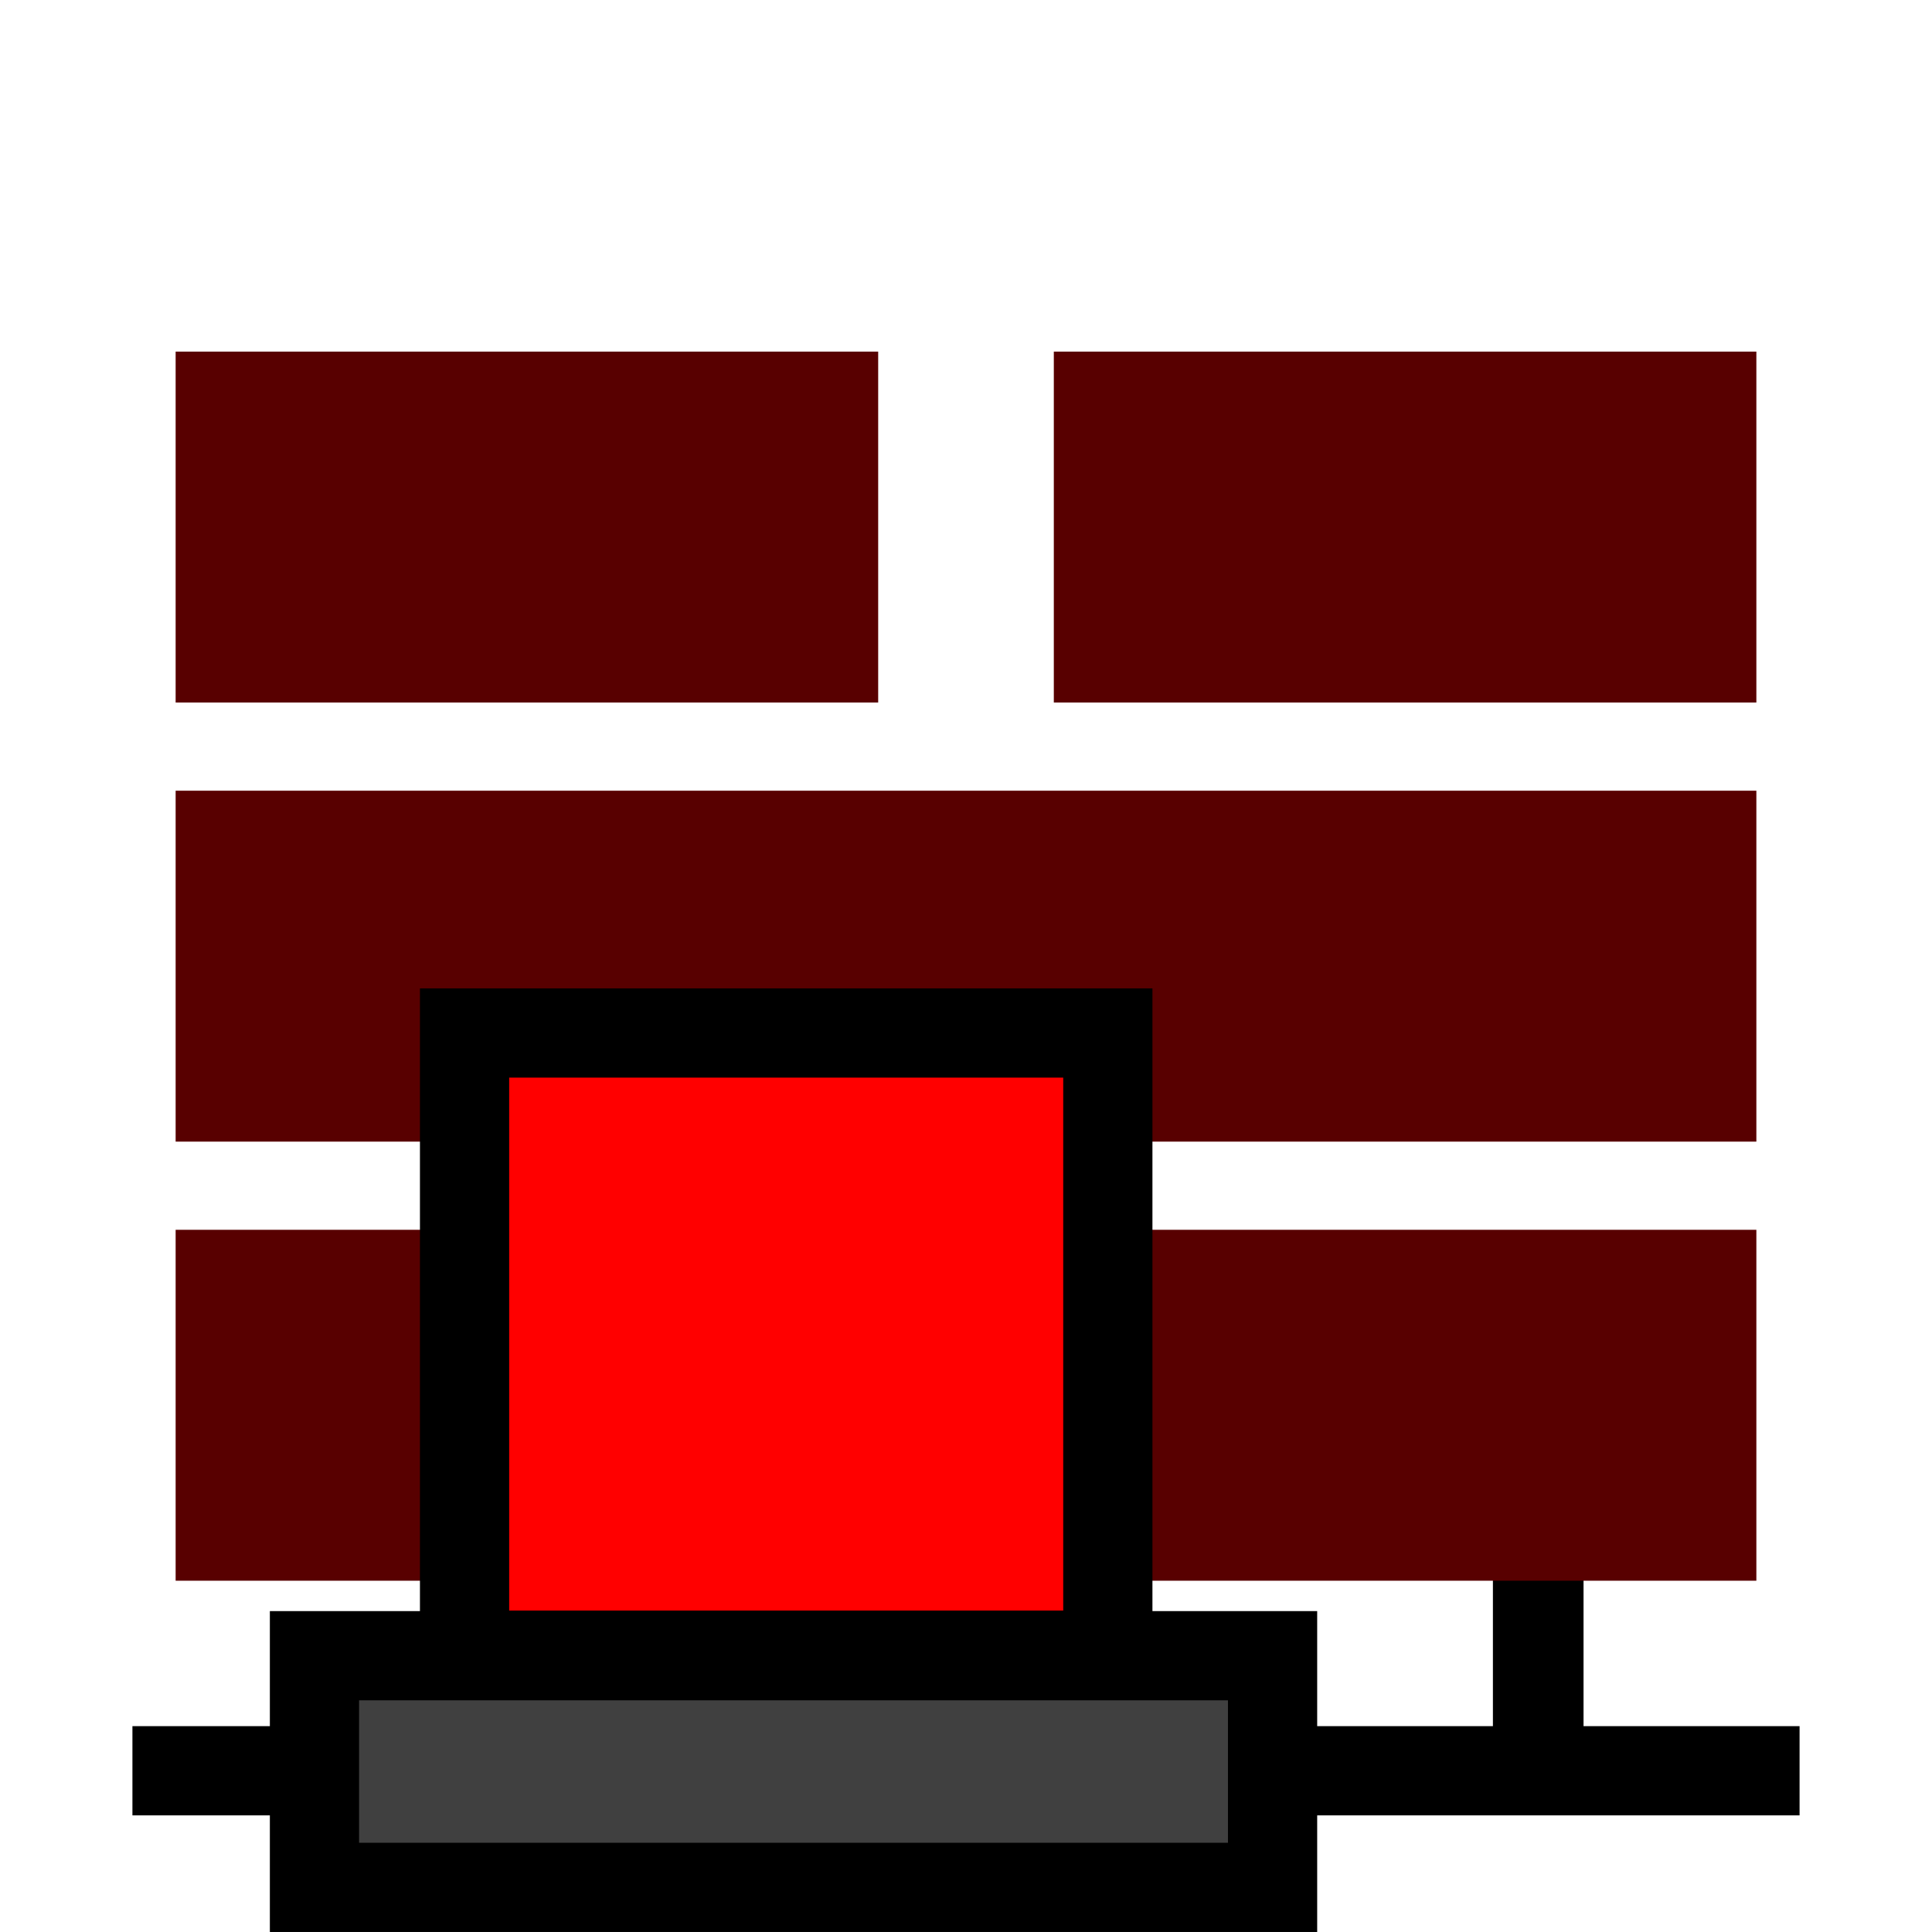
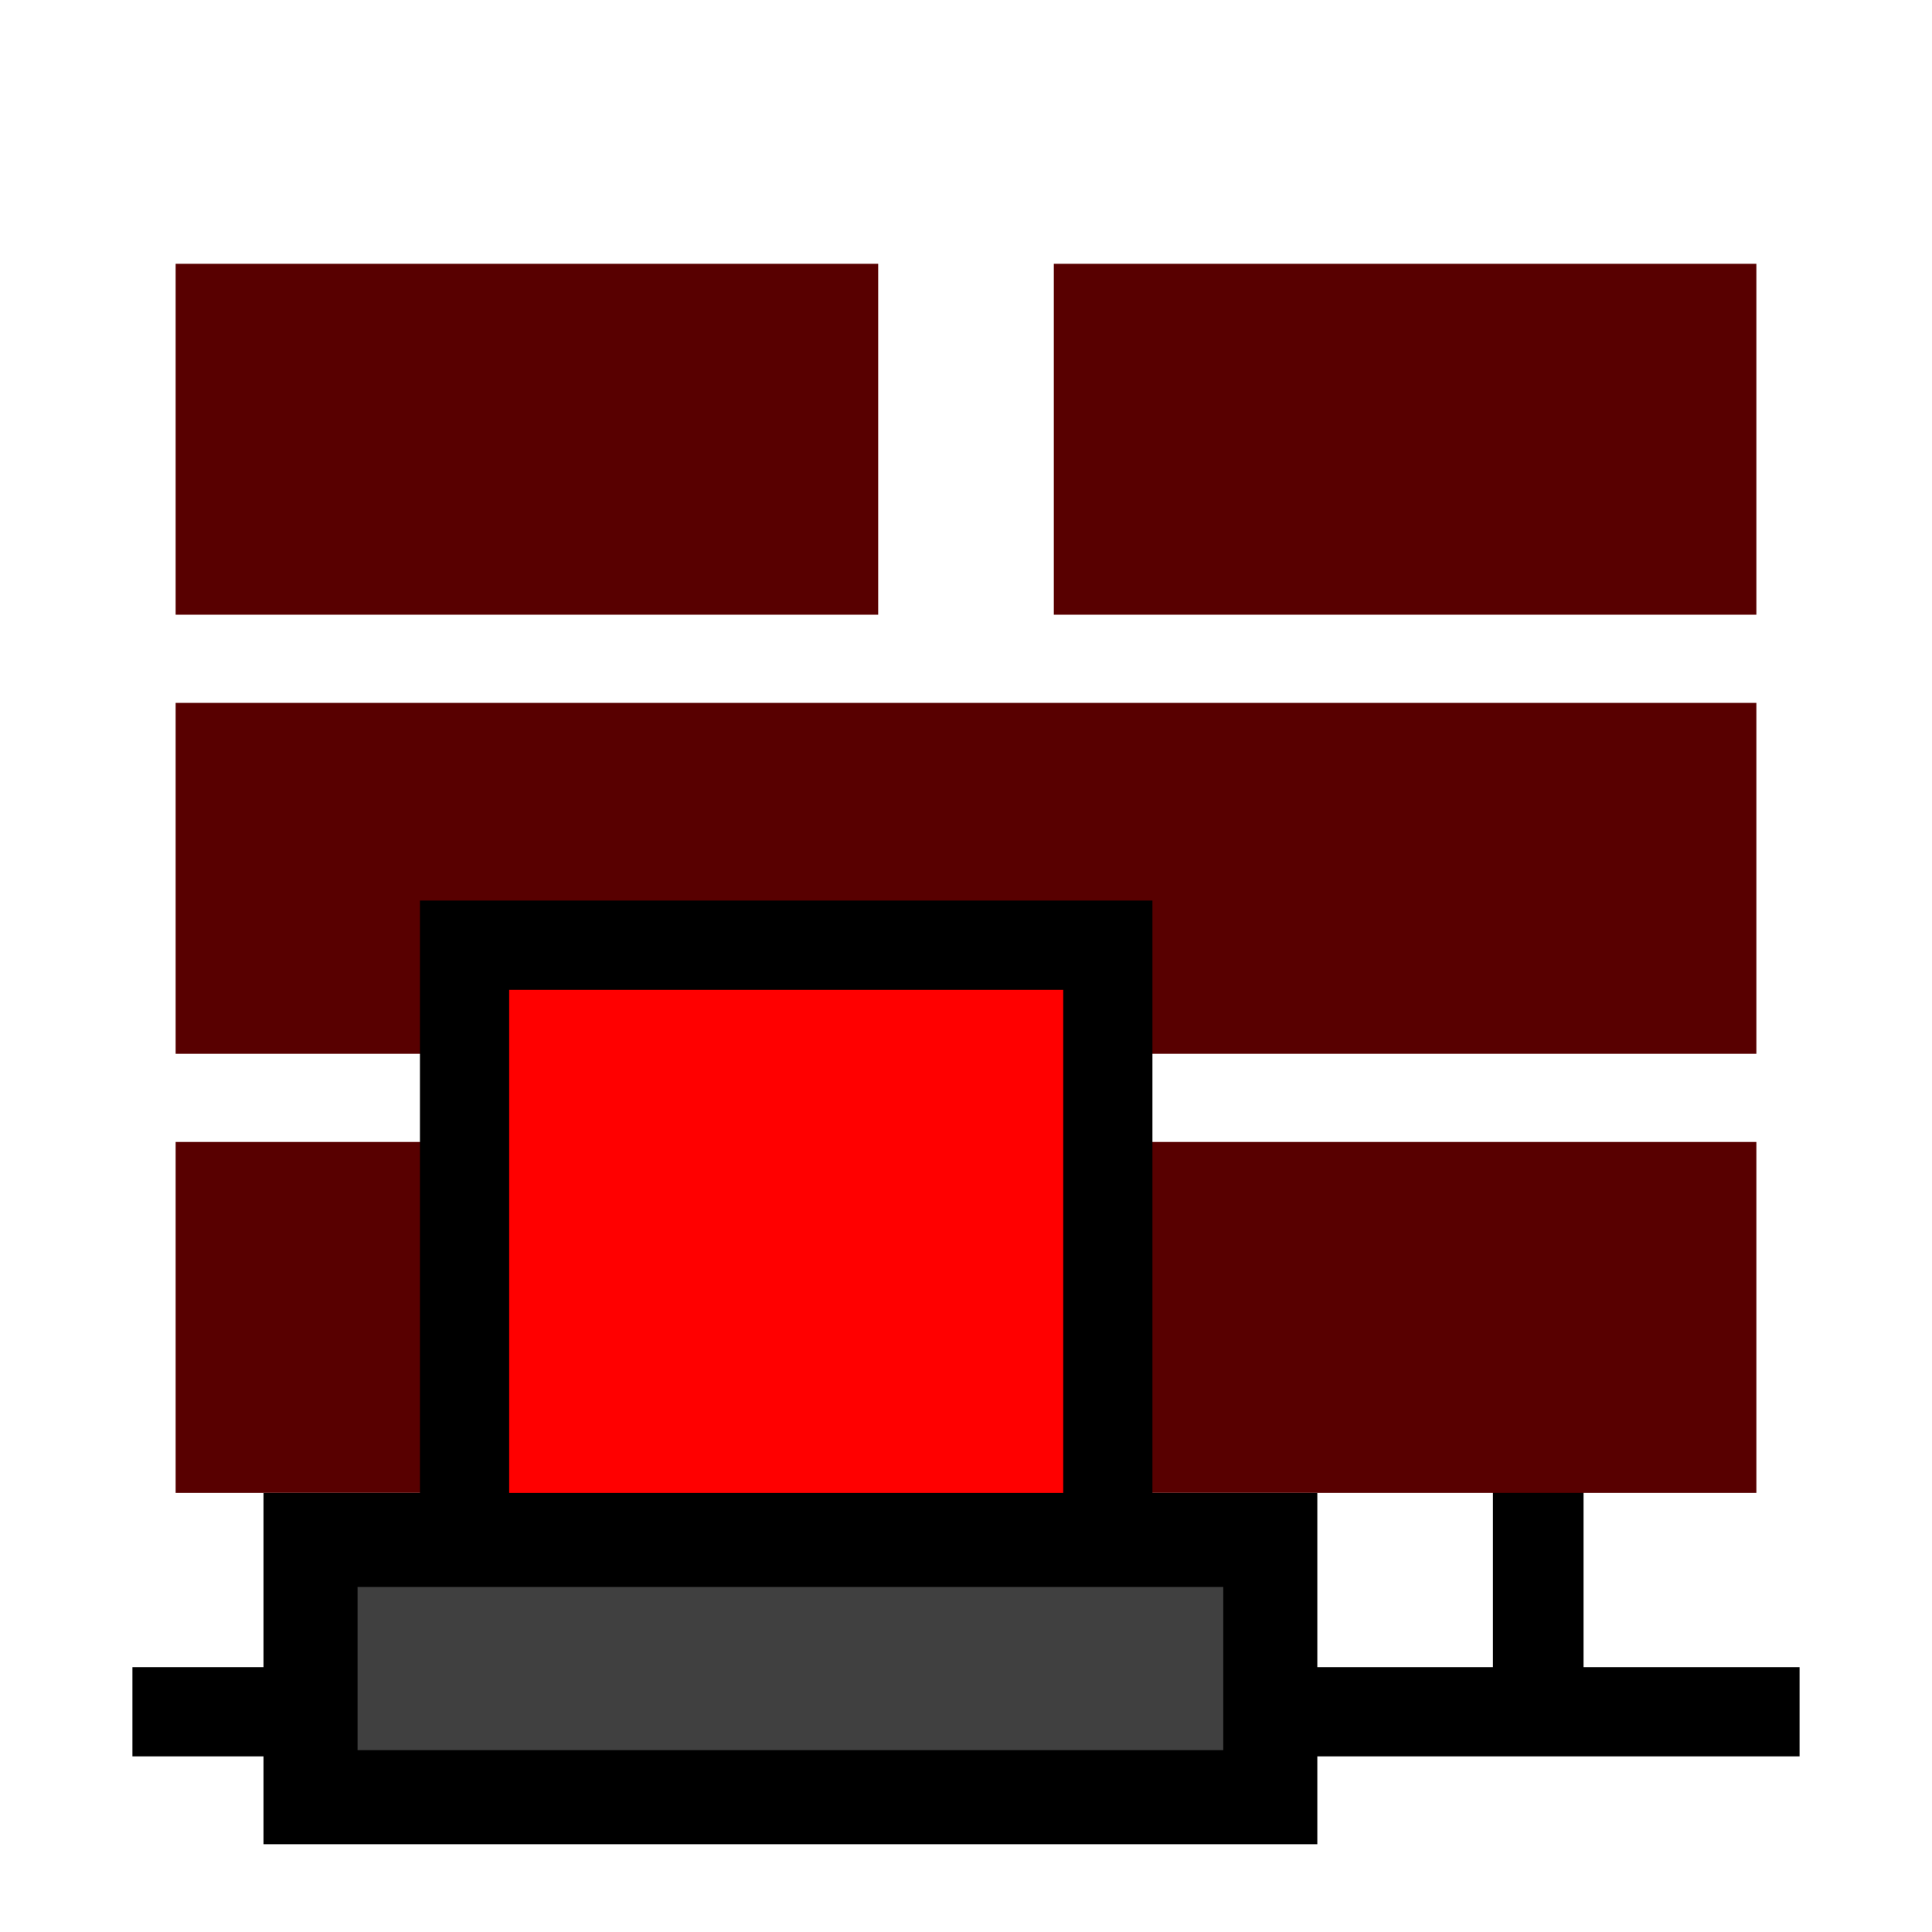
<svg xmlns="http://www.w3.org/2000/svg" width="22" height="22" id="svg2" version="1.1">
  <defs id="defs4" />
  <g id="layer1" transform="translate(0,-1030.362)">
-     <path style="fill:none;stroke:#000000;stroke-width:1.016;stroke-linecap:butt;stroke-linejoin:miter;stroke-miterlimit:4;stroke-opacity:1;stroke-dasharray:none" d="m 1.508,1050.526 18.053,0 0.931,0" id="path4017" />
-     <path style="fill:none;stroke:#000000;stroke-width:1.032;stroke-linecap:butt;stroke-linejoin:miter;stroke-miterlimit:4;stroke-opacity:1;stroke-dasharray:none" d="m 17.516,1047.865 0,2.981" id="path4015" />
-     <rect style="fill:#580000;fill-opacity:1;stroke:none" id="rect3861" width="8.263" height="3.996" x="2" y="1044.366" />
-     <rect style="fill:#580000;fill-opacity:1;stroke:none" id="rect3863" width="8" height="3.996" x="12" y="1044.366" />
-     <rect style="fill:#580000;fill-opacity:1;stroke:none" id="rect3861-4" width="18" height="3.996" x="2" y="1039.366" />
-     <rect style="fill:#580000;fill-opacity:1;stroke:none" id="rect3861-8" width="8" height="3.996" x="2" y="1034.366" />
-     <rect style="fill:#580000;fill-opacity:1;stroke:none" id="rect3863-2" width="8" height="3.996" x="12" y="1034.366" />
-     <rect style="fill:#ff0000;fill-opacity:1;stroke:#000000;stroke-width:1.016;stroke-miterlimit:4;stroke-opacity:1;stroke-dasharray:none" id="rect3999" width="7.325" height="7.085" x="5.29" y="1042.125" />
-     <rect style="fill:#404040;fill-opacity:1;stroke:#000000;stroke-width:1.016;stroke-miterlimit:4;stroke-opacity:1;stroke-dasharray:none" id="rect4009" width="10.91" height="2.638" x="3.581" y="1049.216" />
+     <path style="fill:none;stroke:#000000;stroke-width:1.016;stroke-linecap:butt;stroke-linejoin:miter;stroke-miterlimit:4;stroke-opacity:1;stroke-dasharray:none" d="m 1.508,1049.854 18.053,0 0.931,0" id="path4017" />
+     <path style="fill:none;stroke:#000000;stroke-width:1.032;stroke-linecap:butt;stroke-linejoin:miter;stroke-miterlimit:4;stroke-opacity:1;stroke-dasharray:none" d="m 17.516,1046.865 0,2.981" id="path4015" />
+     <rect style="fill:#580000;fill-opacity:1;stroke:none" id="rect3861" width="8.263" height="3.996" x="2" y="1043.366" />
+     <rect style="fill:#580000;fill-opacity:1;stroke:none" id="rect3863" width="8" height="3.996" x="12" y="1043.366" />
+     <rect style="fill:#580000;fill-opacity:1;stroke:none" id="rect3861-4" width="18" height="3.996" x="2" y="1038.366" />
+     <rect style="fill:#580000;fill-opacity:1;stroke:none" id="rect3861-8" width="8" height="3.996" x="2" y="1033.366" />
+     <rect style="fill:#580000;fill-opacity:1;stroke:none" id="rect3863-2" width="8" height="3.996" x="12" y="1033.366" />
+     <rect style="fill:#ff0000;fill-opacity:1;stroke:#000000;stroke-width:1.016;stroke-miterlimit:4;stroke-opacity:1;stroke-dasharray:none" id="rect3999" width="7.325" height="7.085" x="5.29" y="1041.125" />
+     <rect style="fill:#404040;fill-opacity:1;stroke:#000000;stroke-width:1.071;stroke-miterlimit:4;stroke-opacity:1;stroke-dasharray:none" id="rect4009" width="10.929" height="2.929" x="3.536" y="1047.898" />
  </g>
</svg>
